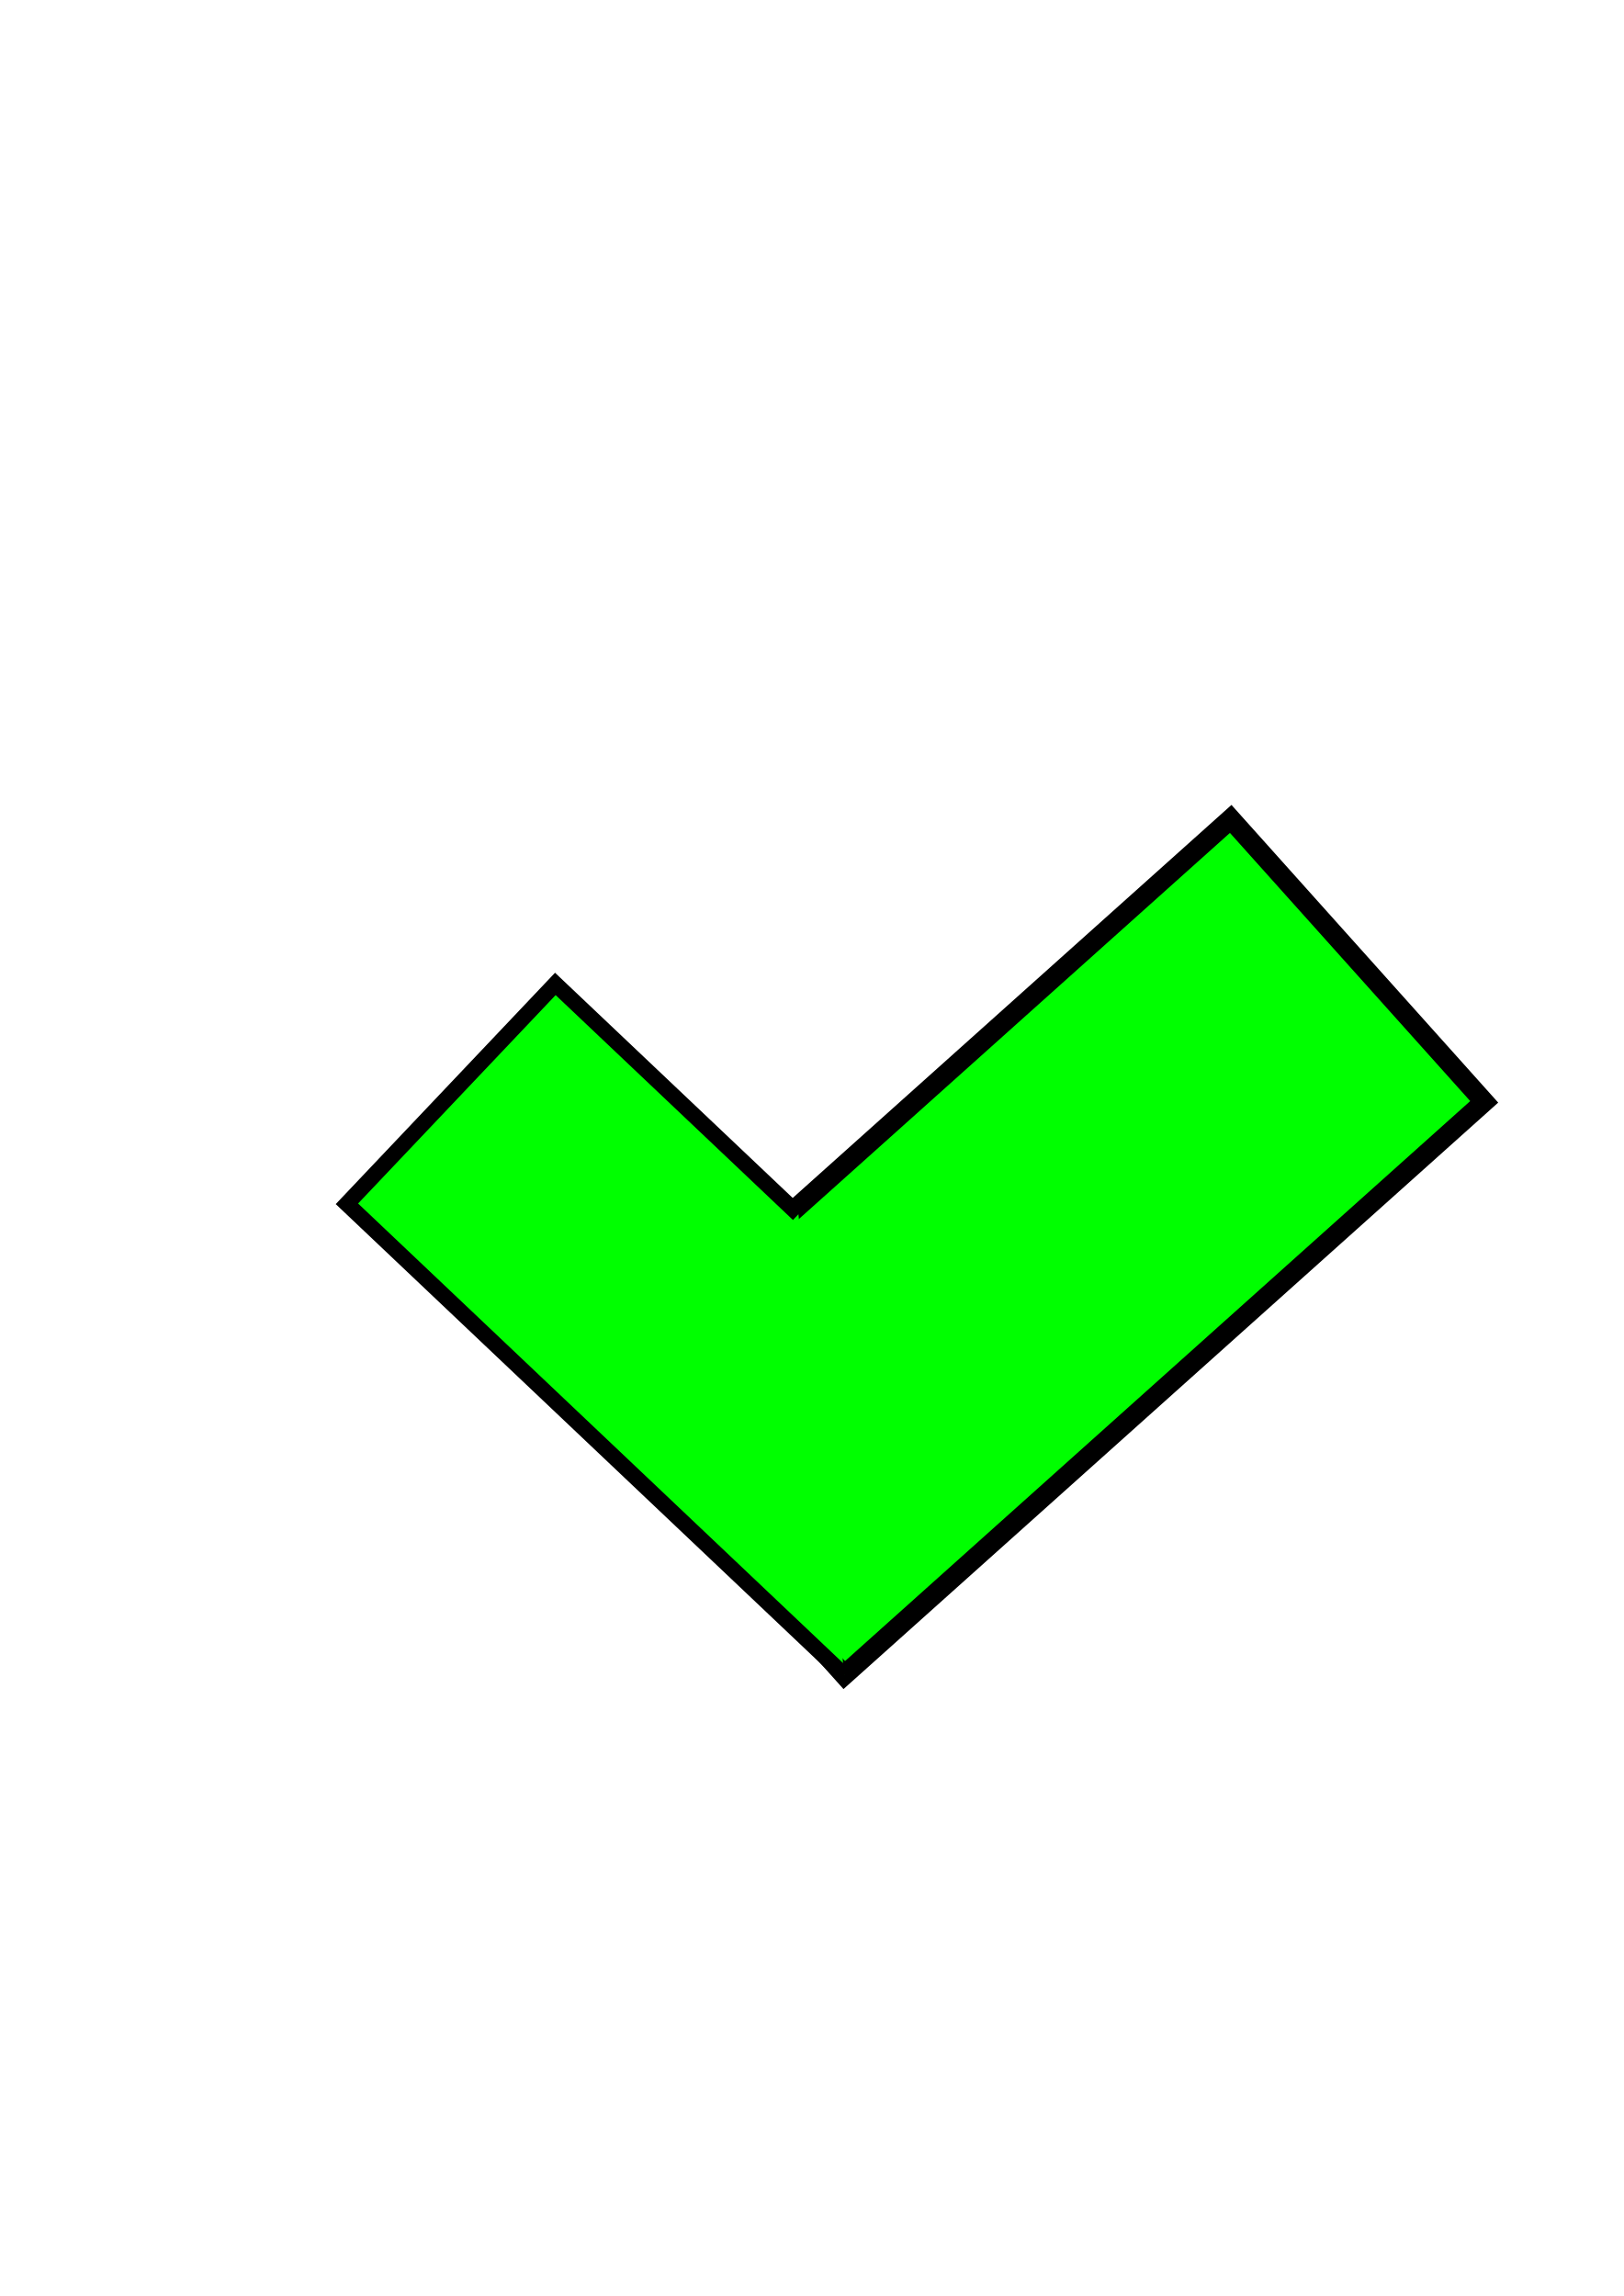
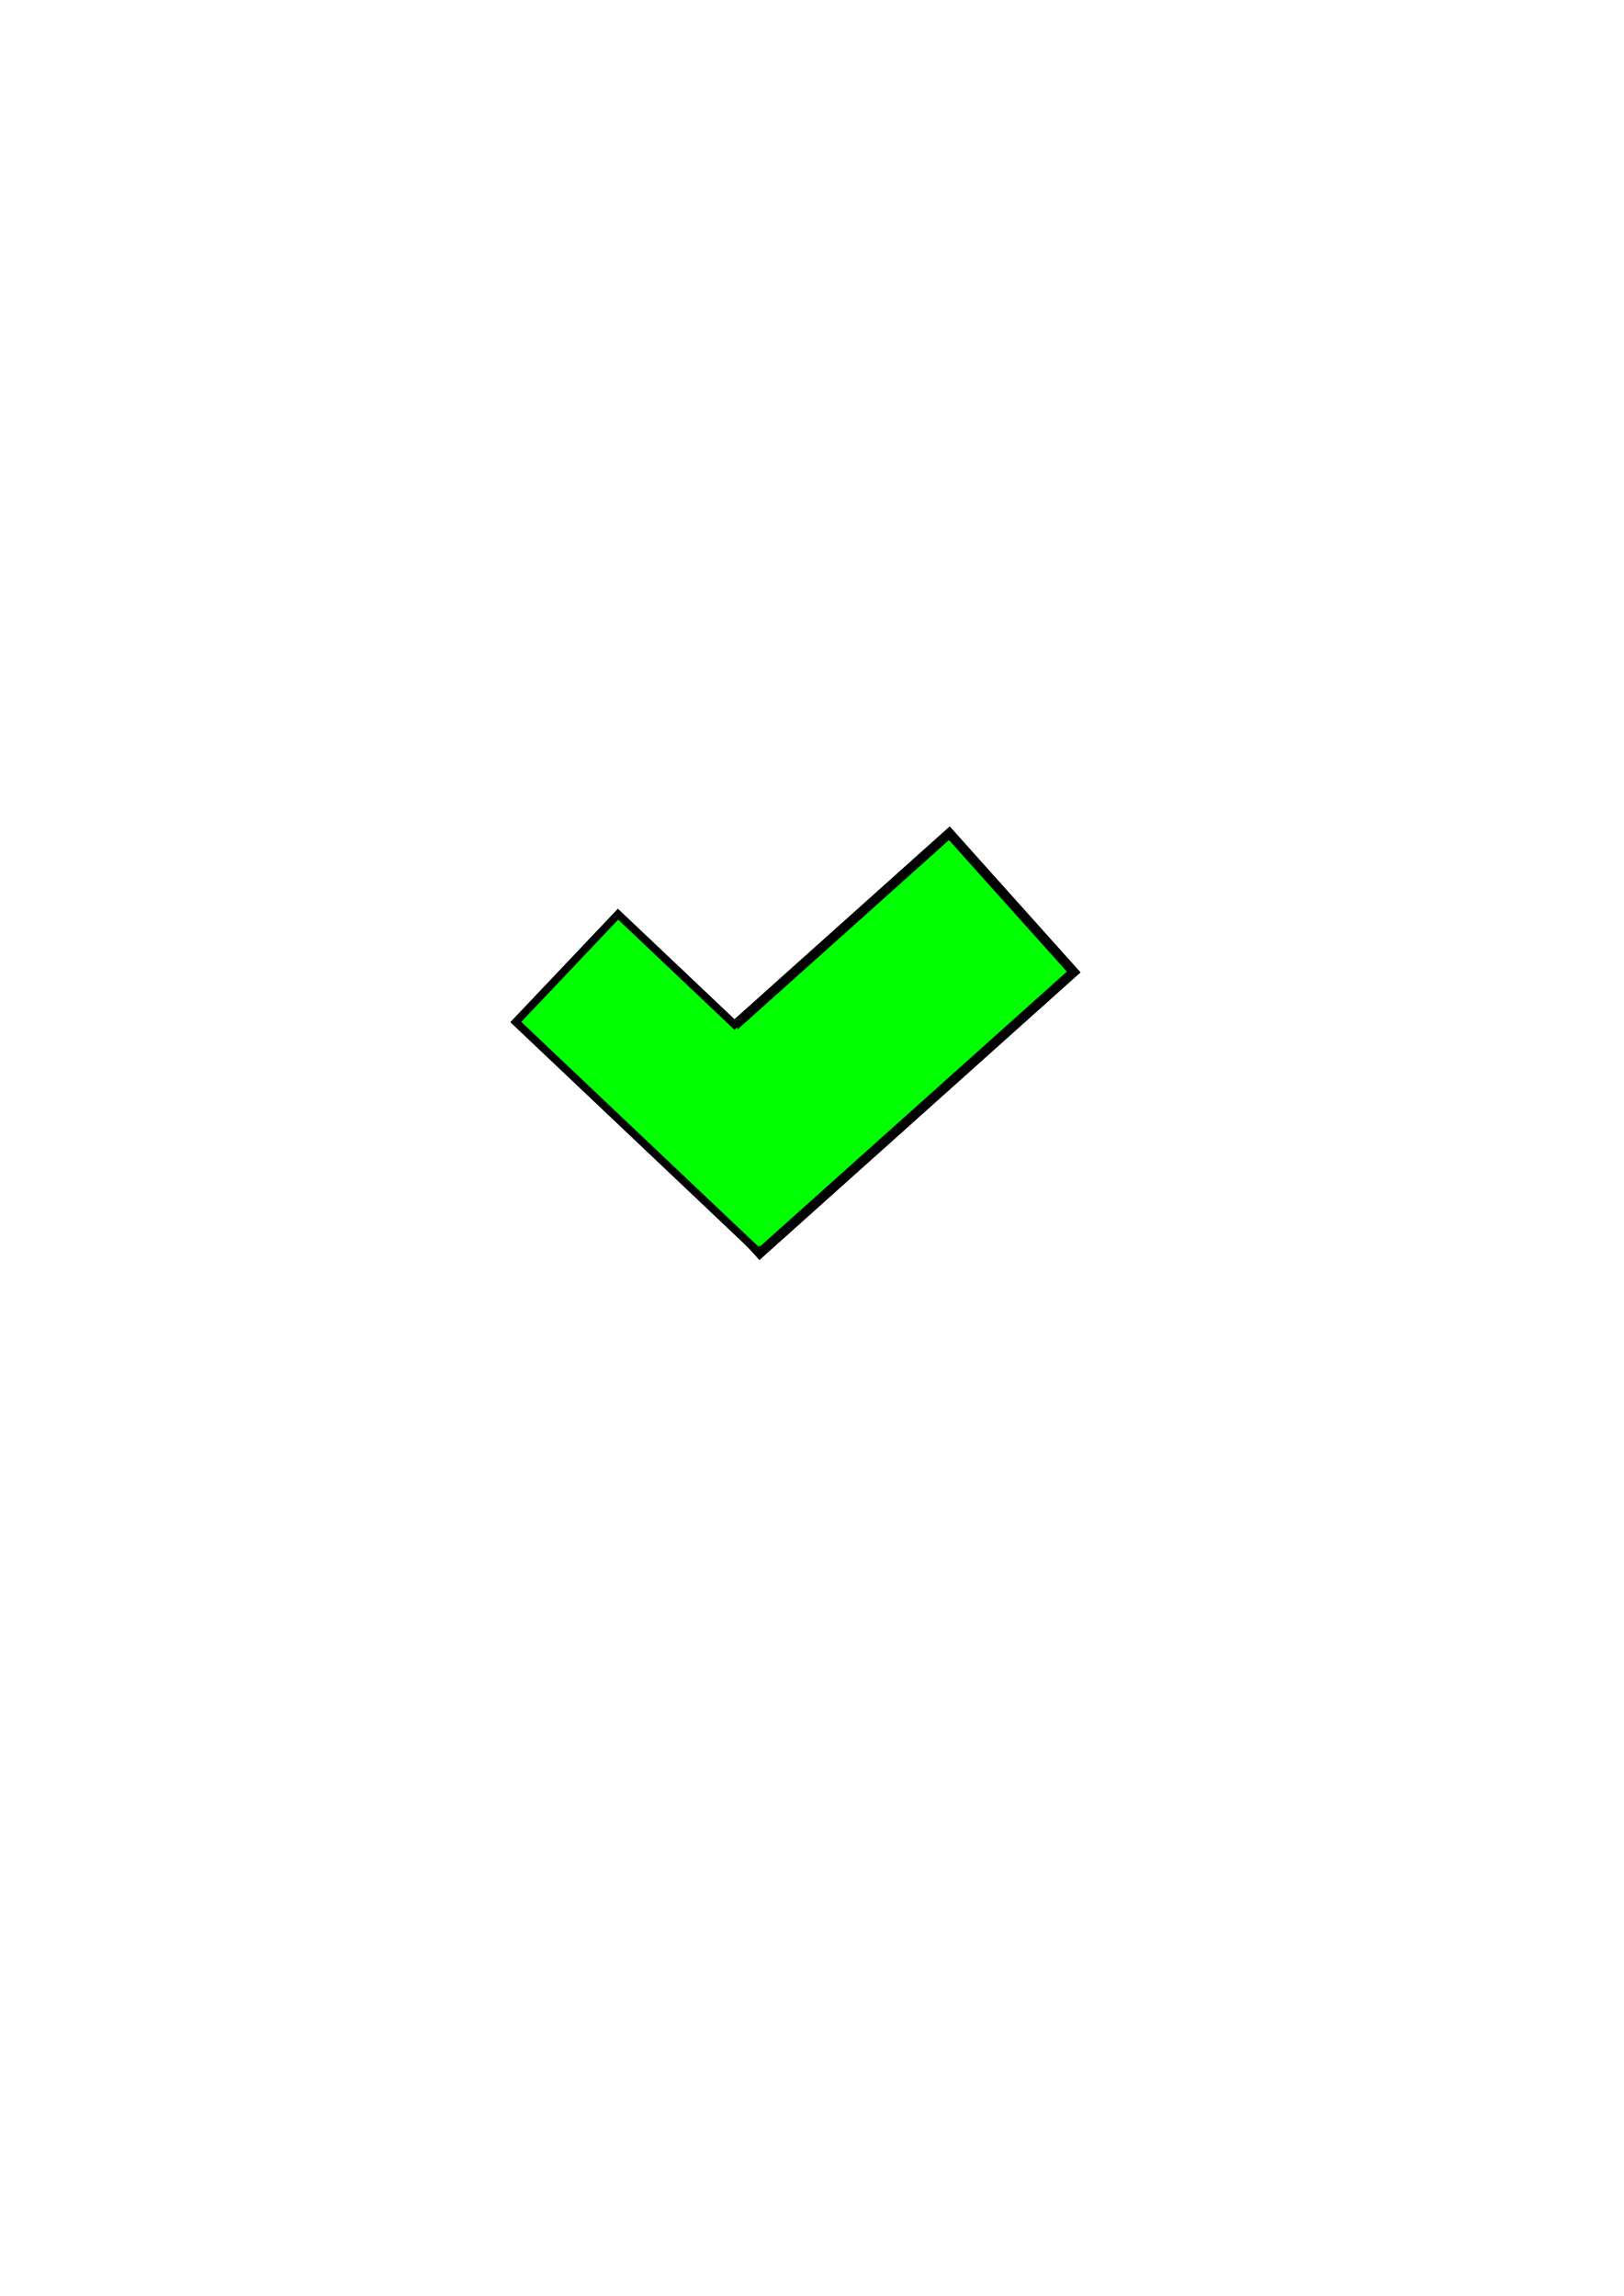
<svg xmlns="http://www.w3.org/2000/svg" width="210mm" height="297mm" viewBox="0 0 210 297" version="1.1" id="svg1795">
  <defs id="defs1789" />
  <g id="layer1">
-     <rect style="fill:#00ff00;fill-opacity:1;stroke:#000000;stroke-width:2.565;stroke-miterlimit:4;stroke-dasharray:none" id="rect1797" width="49.137" height="111.125" x="185.11" y="-47.866" rx="0" ry="0" transform="rotate(48.14265)" />
-     <path transform="rotate(133.4629)" style="fill:#00ff00;fill-opacity:1;stroke:#000000;stroke-width:2.046;stroke-miterlimit:4;stroke-dasharray:none" d="m 82.16,-228.305 v 88.623 l -39.187,0 v -43.314" id="rect1797-7" />
+     <rect style="fill:#00ff00;fill-opacity:1;stroke:#000000;stroke-width:1.258;stroke-miterlimit:4;stroke-dasharray:none" id="rect1797-3" width="24.105" height="54.514" x="162.207" y="-19.529" rx="0" ry="0" transform="rotate(48.14265)" />
+     <path style="fill:#00ff00;fill-opacity:1;stroke:#000000;stroke-width:1.004;stroke-miterlimit:4;stroke-dasharray:none" d="m 98.265,162.112 -31.555,-29.906 13.224,-13.953 15.422,14.616" id="rect1797-7-2" />
  </g>
</svg>
